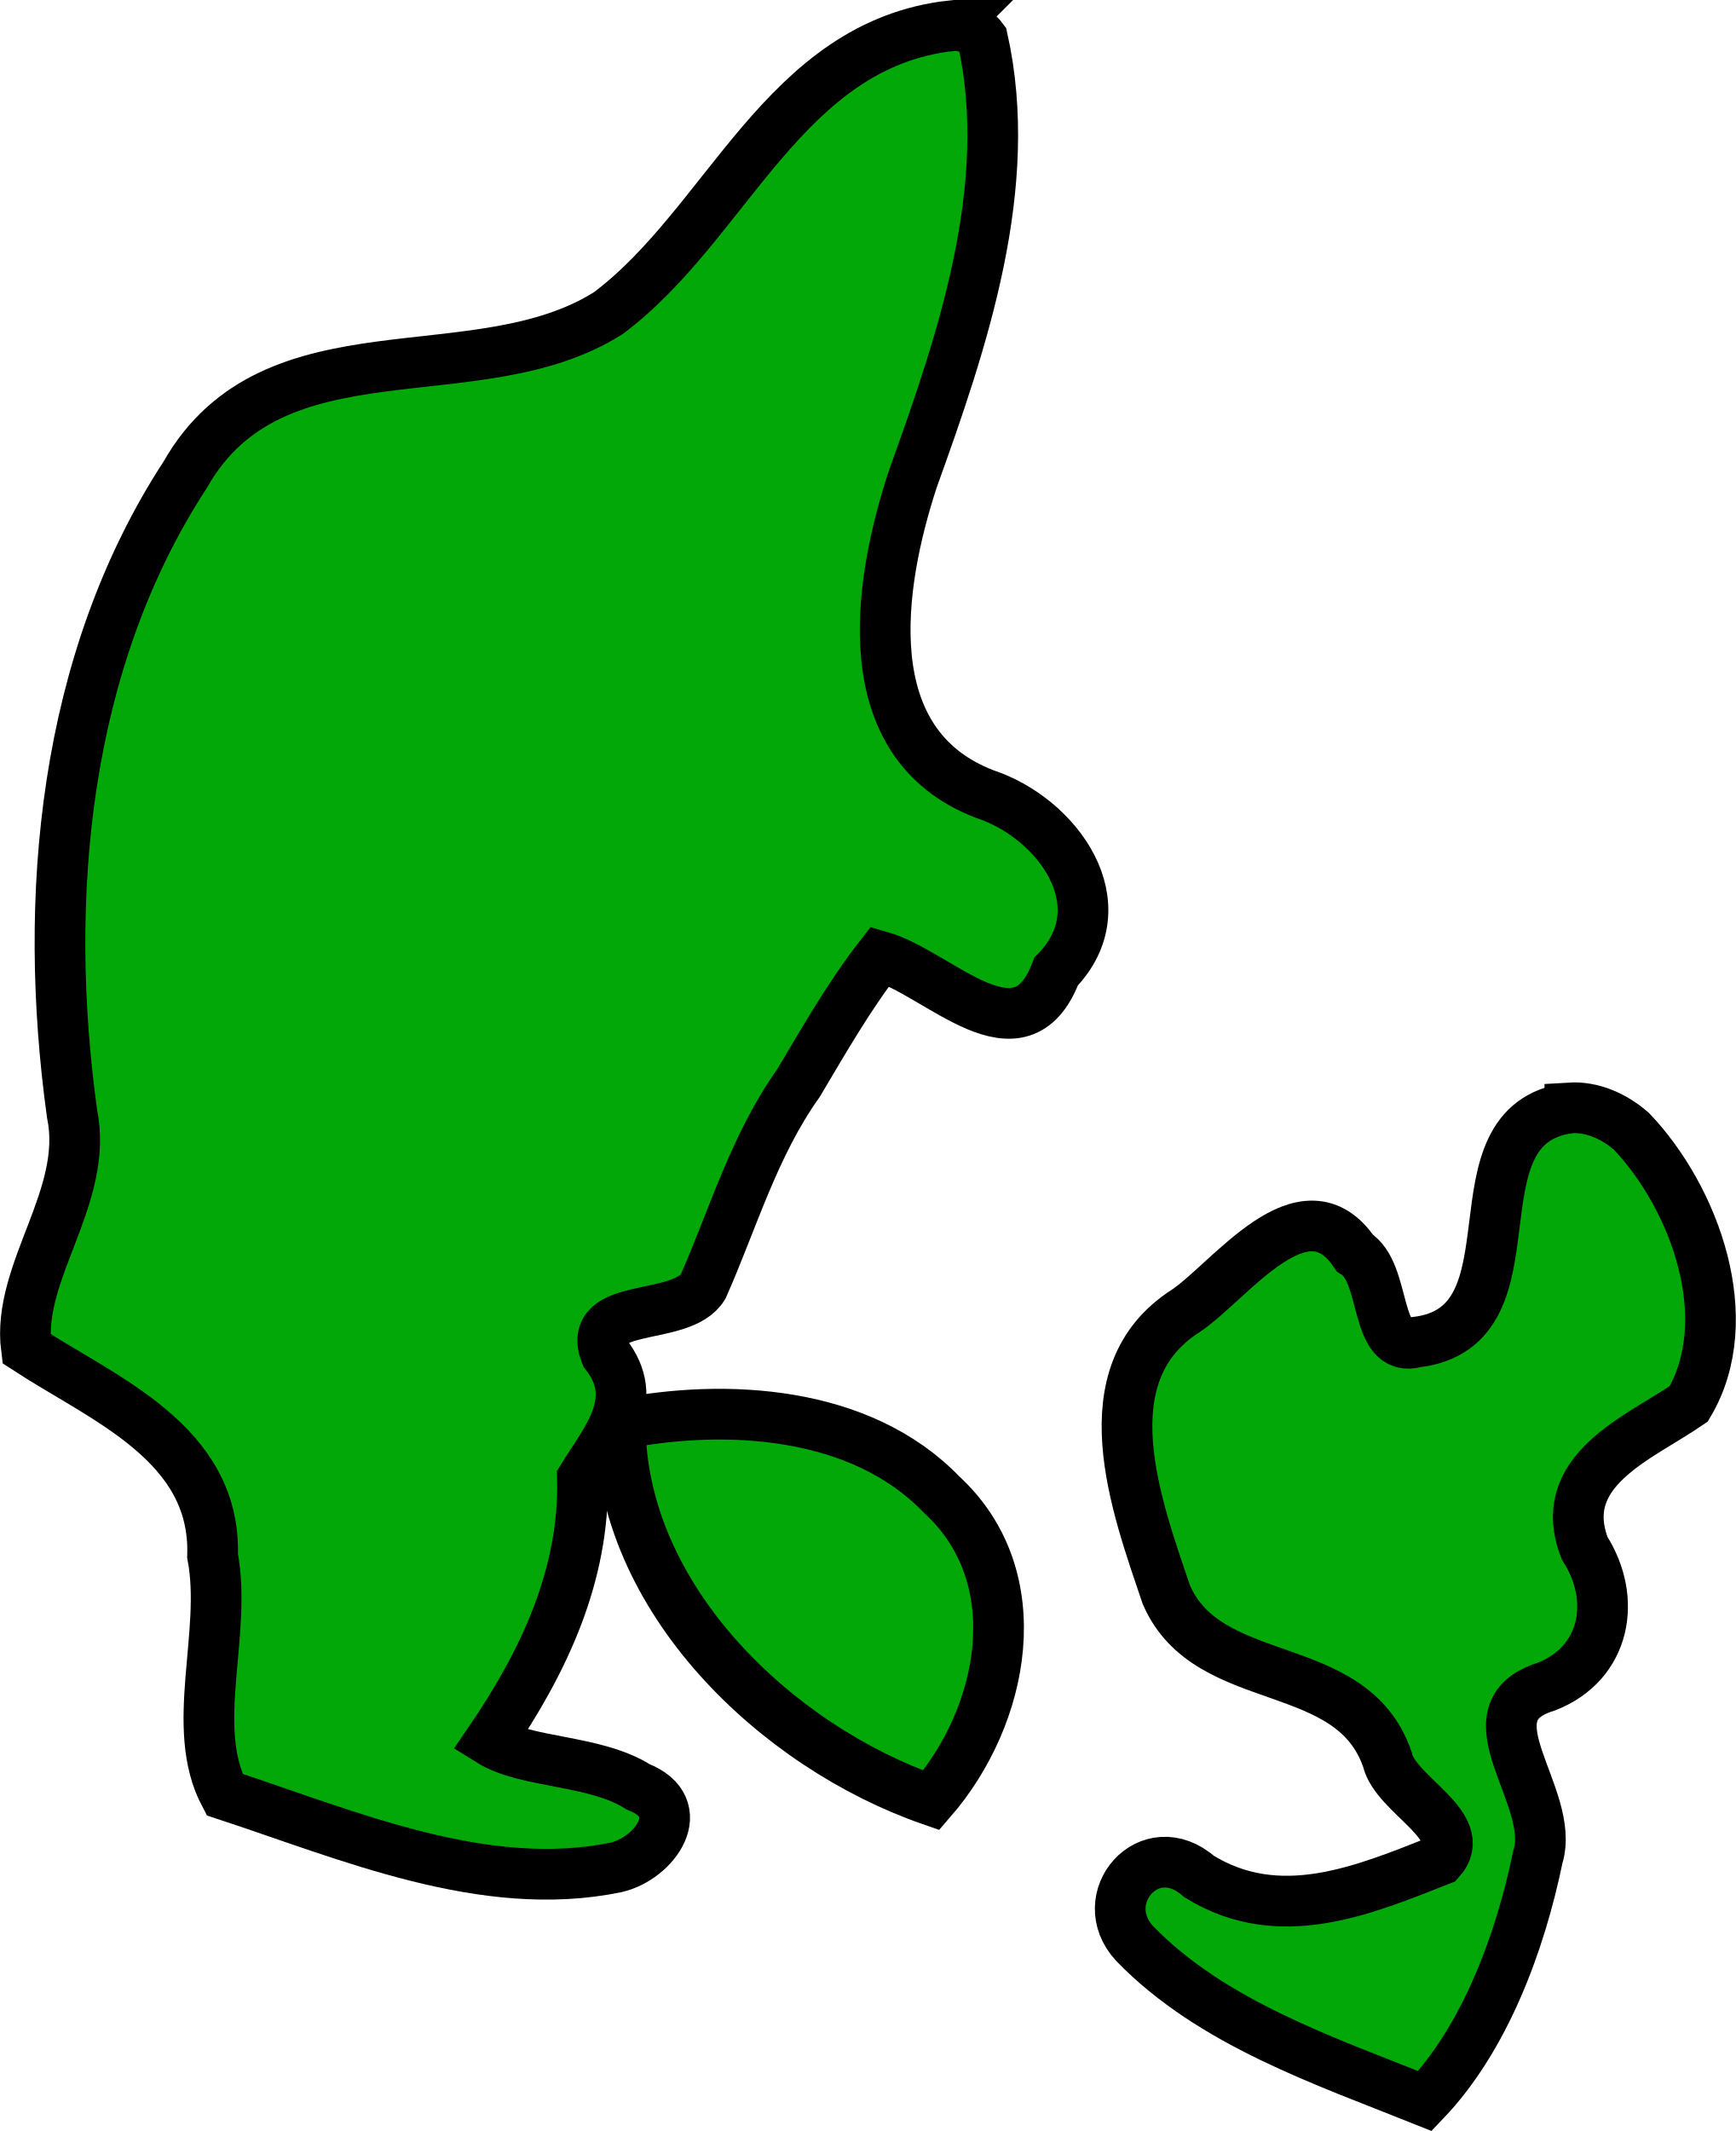
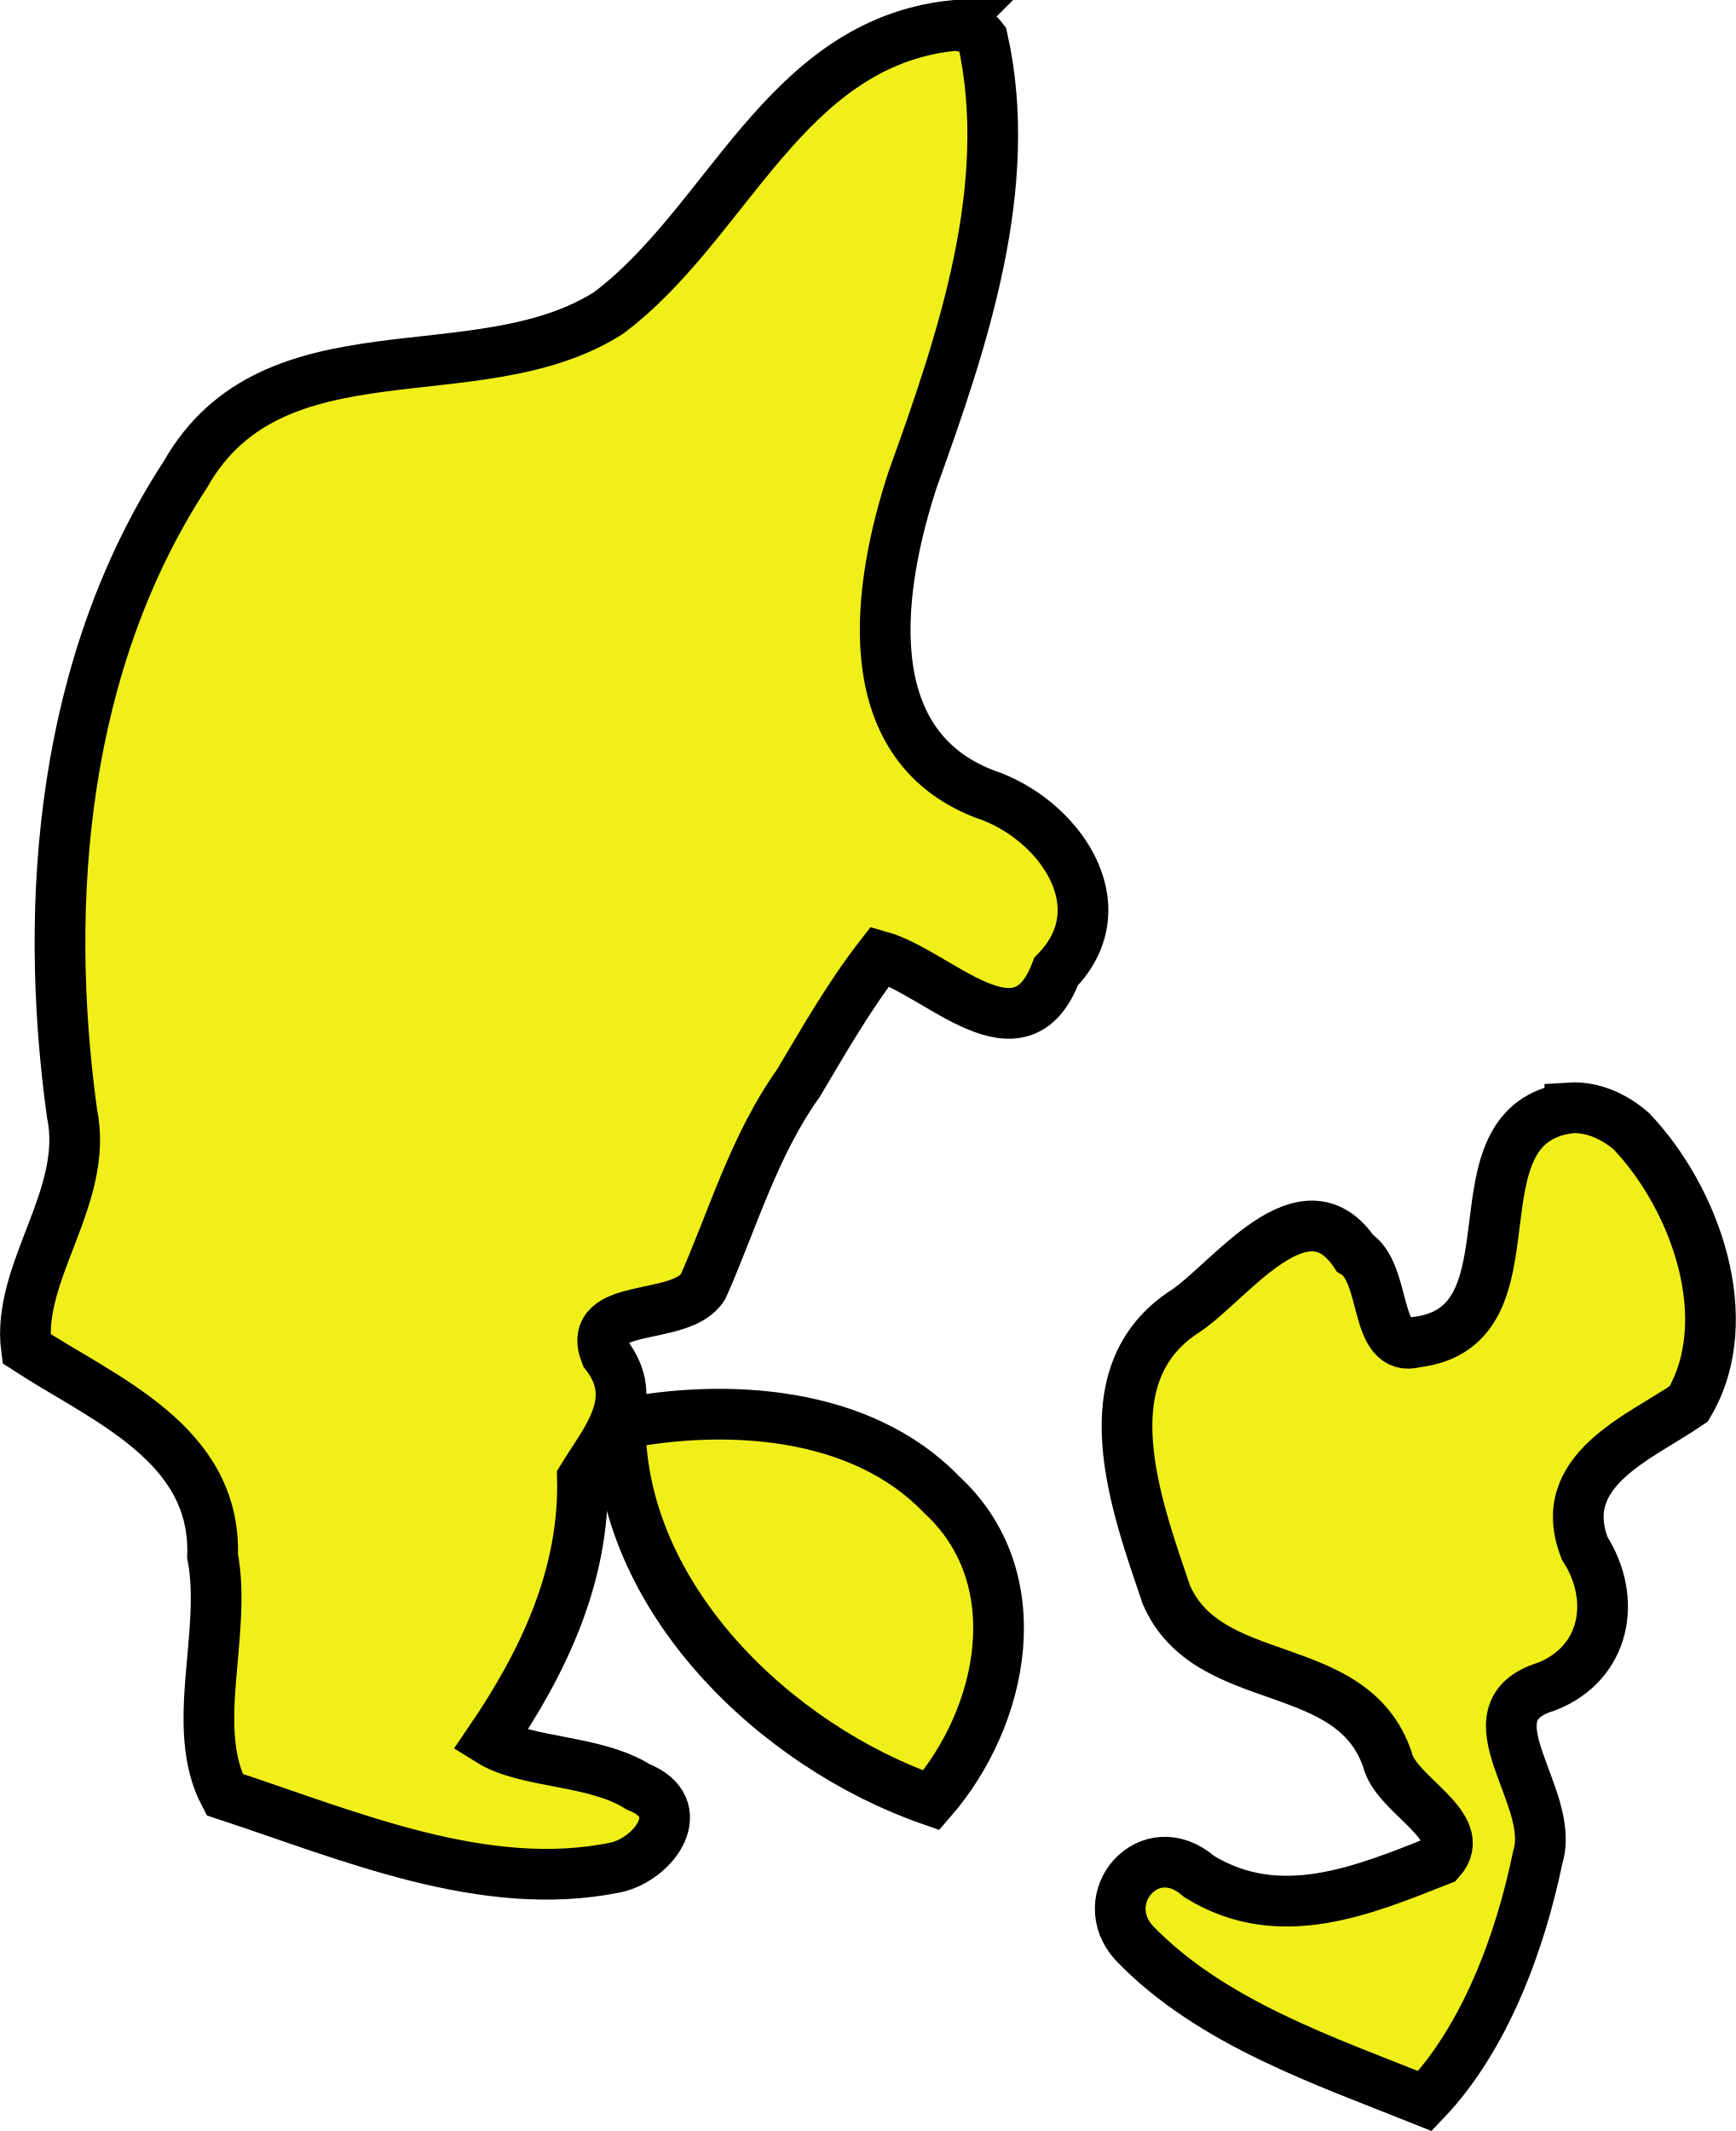
<svg xmlns="http://www.w3.org/2000/svg" width="51.759" height="63.528" viewBox="0 0 13.695 16.808" version="1.1" id="svg93484">
  <defs id="defs93481" />
  <g id="layer1" transform="translate(-70.50391,-137.5519)">
-     <path style="fill:#01a808;fill-opacity:1;stroke:#000000;stroke-width:0.4;stroke-dasharray:none" d="m 78.011,137.754 c -1.326,0.148 -1.764,1.562 -2.709,2.268 -1.034,0.653 -2.638,0.046 -3.335,1.271 -0.966,1.48 -1.129,3.345 -0.895,5.04 0.137,0.659 -0.439,1.246 -0.36,1.856 0.614,0.4 1.498,0.747 1.469,1.634 0.117,0.615 -0.187,1.35 0.095,1.884 0.978,0.321 2.05,0.788 3.088,0.574 0.307,-0.07 0.591,-0.471 0.175,-0.635 -0.344,-0.217 -0.881,-0.183 -1.17,-0.363 0.423,-0.62 0.749,-1.306 0.73,-2.074 0.183,-0.299 0.47,-0.613 0.183,-0.978 -0.164,-0.422 0.596,-0.247 0.769,-0.531 0.232,-0.523 0.401,-1.113 0.752,-1.605 0.203,-0.341 0.4,-0.687 0.644,-1.001 0.466,0.133 1.107,0.867 1.389,0.121 0.511,-0.525 0.009,-1.213 -0.563,-1.4 -1.037,-0.398 -0.841,-1.652 -0.568,-2.484 0.395,-1.096 0.809,-2.313 0.551,-3.473 -0.056,-0.076 -0.153,-0.113 -0.246,-0.103 z" id="path93464" />
-     <path style="fill:#01a808;fill-opacity:1;stroke:#000000;stroke-width:0.4;stroke-dasharray:none" d="m 75.397,148.784 c 0.004,1.374 1.228,2.542 2.454,2.968 0.575,-0.662 0.797,-1.756 0.08,-2.413 -0.639,-0.663 -1.703,-0.719 -2.534,-0.555 z" id="path93466" />
-     <path style="fill:#01a808;fill-opacity:1;stroke:#000000;stroke-width:0.4;stroke-dasharray:none" d="m 82.889,146.291 c -0.984,0.128 -0.201,1.726 -1.212,1.847 -0.339,0.094 -0.228,-0.548 -0.484,-0.703 -0.4,-0.595 -0.982,0.219 -1.332,0.455 -0.785,0.499 -0.392,1.539 -0.156,2.239 0.331,0.765 1.464,0.477 1.745,1.302 0.063,0.28 0.656,0.524 0.417,0.792 -0.612,0.242 -1.27,0.52 -1.903,0.13 -0.39,-0.344 -0.836,0.173 -0.509,0.528 0.608,0.628 1.503,0.927 2.291,1.243 0.472,-0.494 0.751,-1.248 0.89,-1.923 0.15,-0.48 -0.589,-1.145 0.068,-1.346 0.468,-0.183 0.56,-0.689 0.302,-1.091 -0.239,-0.616 0.43,-0.87 0.821,-1.139 0.395,-0.666 0.051,-1.621 -0.452,-2.15 -0.133,-0.116 -0.306,-0.196 -0.486,-0.185 z" id="path93468" />
+     <path style="fill:#f0ef19;fill-opacity:1;stroke:#000000;stroke-width:0.4;stroke-dasharray:none" d="m 78.011,137.754 c -1.326,0.148 -1.764,1.562 -2.709,2.268 -1.034,0.653 -2.638,0.046 -3.335,1.271 -0.966,1.48 -1.129,3.345 -0.895,5.04 0.137,0.659 -0.439,1.246 -0.36,1.856 0.614,0.4 1.498,0.747 1.469,1.634 0.117,0.615 -0.187,1.35 0.095,1.884 0.978,0.321 2.05,0.788 3.088,0.574 0.307,-0.07 0.591,-0.471 0.175,-0.635 -0.344,-0.217 -0.881,-0.183 -1.17,-0.363 0.423,-0.62 0.749,-1.306 0.73,-2.074 0.183,-0.299 0.47,-0.613 0.183,-0.978 -0.164,-0.422 0.596,-0.247 0.769,-0.531 0.232,-0.523 0.401,-1.113 0.752,-1.605 0.203,-0.341 0.4,-0.687 0.644,-1.001 0.466,0.133 1.107,0.867 1.389,0.121 0.511,-0.525 0.009,-1.213 -0.563,-1.4 -1.037,-0.398 -0.841,-1.652 -0.568,-2.484 0.395,-1.096 0.809,-2.313 0.551,-3.473 -0.056,-0.076 -0.153,-0.113 -0.246,-0.103 z" id="path93464" />
+     <path style="fill:#f0ef19;fill-opacity:1;stroke:#000000;stroke-width:0.4;stroke-dasharray:none" d="m 75.397,148.784 c 0.004,1.374 1.228,2.542 2.454,2.968 0.575,-0.662 0.797,-1.756 0.08,-2.413 -0.639,-0.663 -1.703,-0.719 -2.534,-0.555 z" id="path93466" />
+     <path style="fill:#f0ef19;fill-opacity:1;stroke:#000000;stroke-width:0.4;stroke-dasharray:none" d="m 82.889,146.291 c -0.984,0.128 -0.201,1.726 -1.212,1.847 -0.339,0.094 -0.228,-0.548 -0.484,-0.703 -0.4,-0.595 -0.982,0.219 -1.332,0.455 -0.785,0.499 -0.392,1.539 -0.156,2.239 0.331,0.765 1.464,0.477 1.745,1.302 0.063,0.28 0.656,0.524 0.417,0.792 -0.612,0.242 -1.27,0.52 -1.903,0.13 -0.39,-0.344 -0.836,0.173 -0.509,0.528 0.608,0.628 1.503,0.927 2.291,1.243 0.472,-0.494 0.751,-1.248 0.89,-1.923 0.15,-0.48 -0.589,-1.145 0.068,-1.346 0.468,-0.183 0.56,-0.689 0.302,-1.091 -0.239,-0.616 0.43,-0.87 0.821,-1.139 0.395,-0.666 0.051,-1.621 -0.452,-2.15 -0.133,-0.116 -0.306,-0.196 -0.486,-0.185 z" id="path93468" />
  </g>
</svg>
